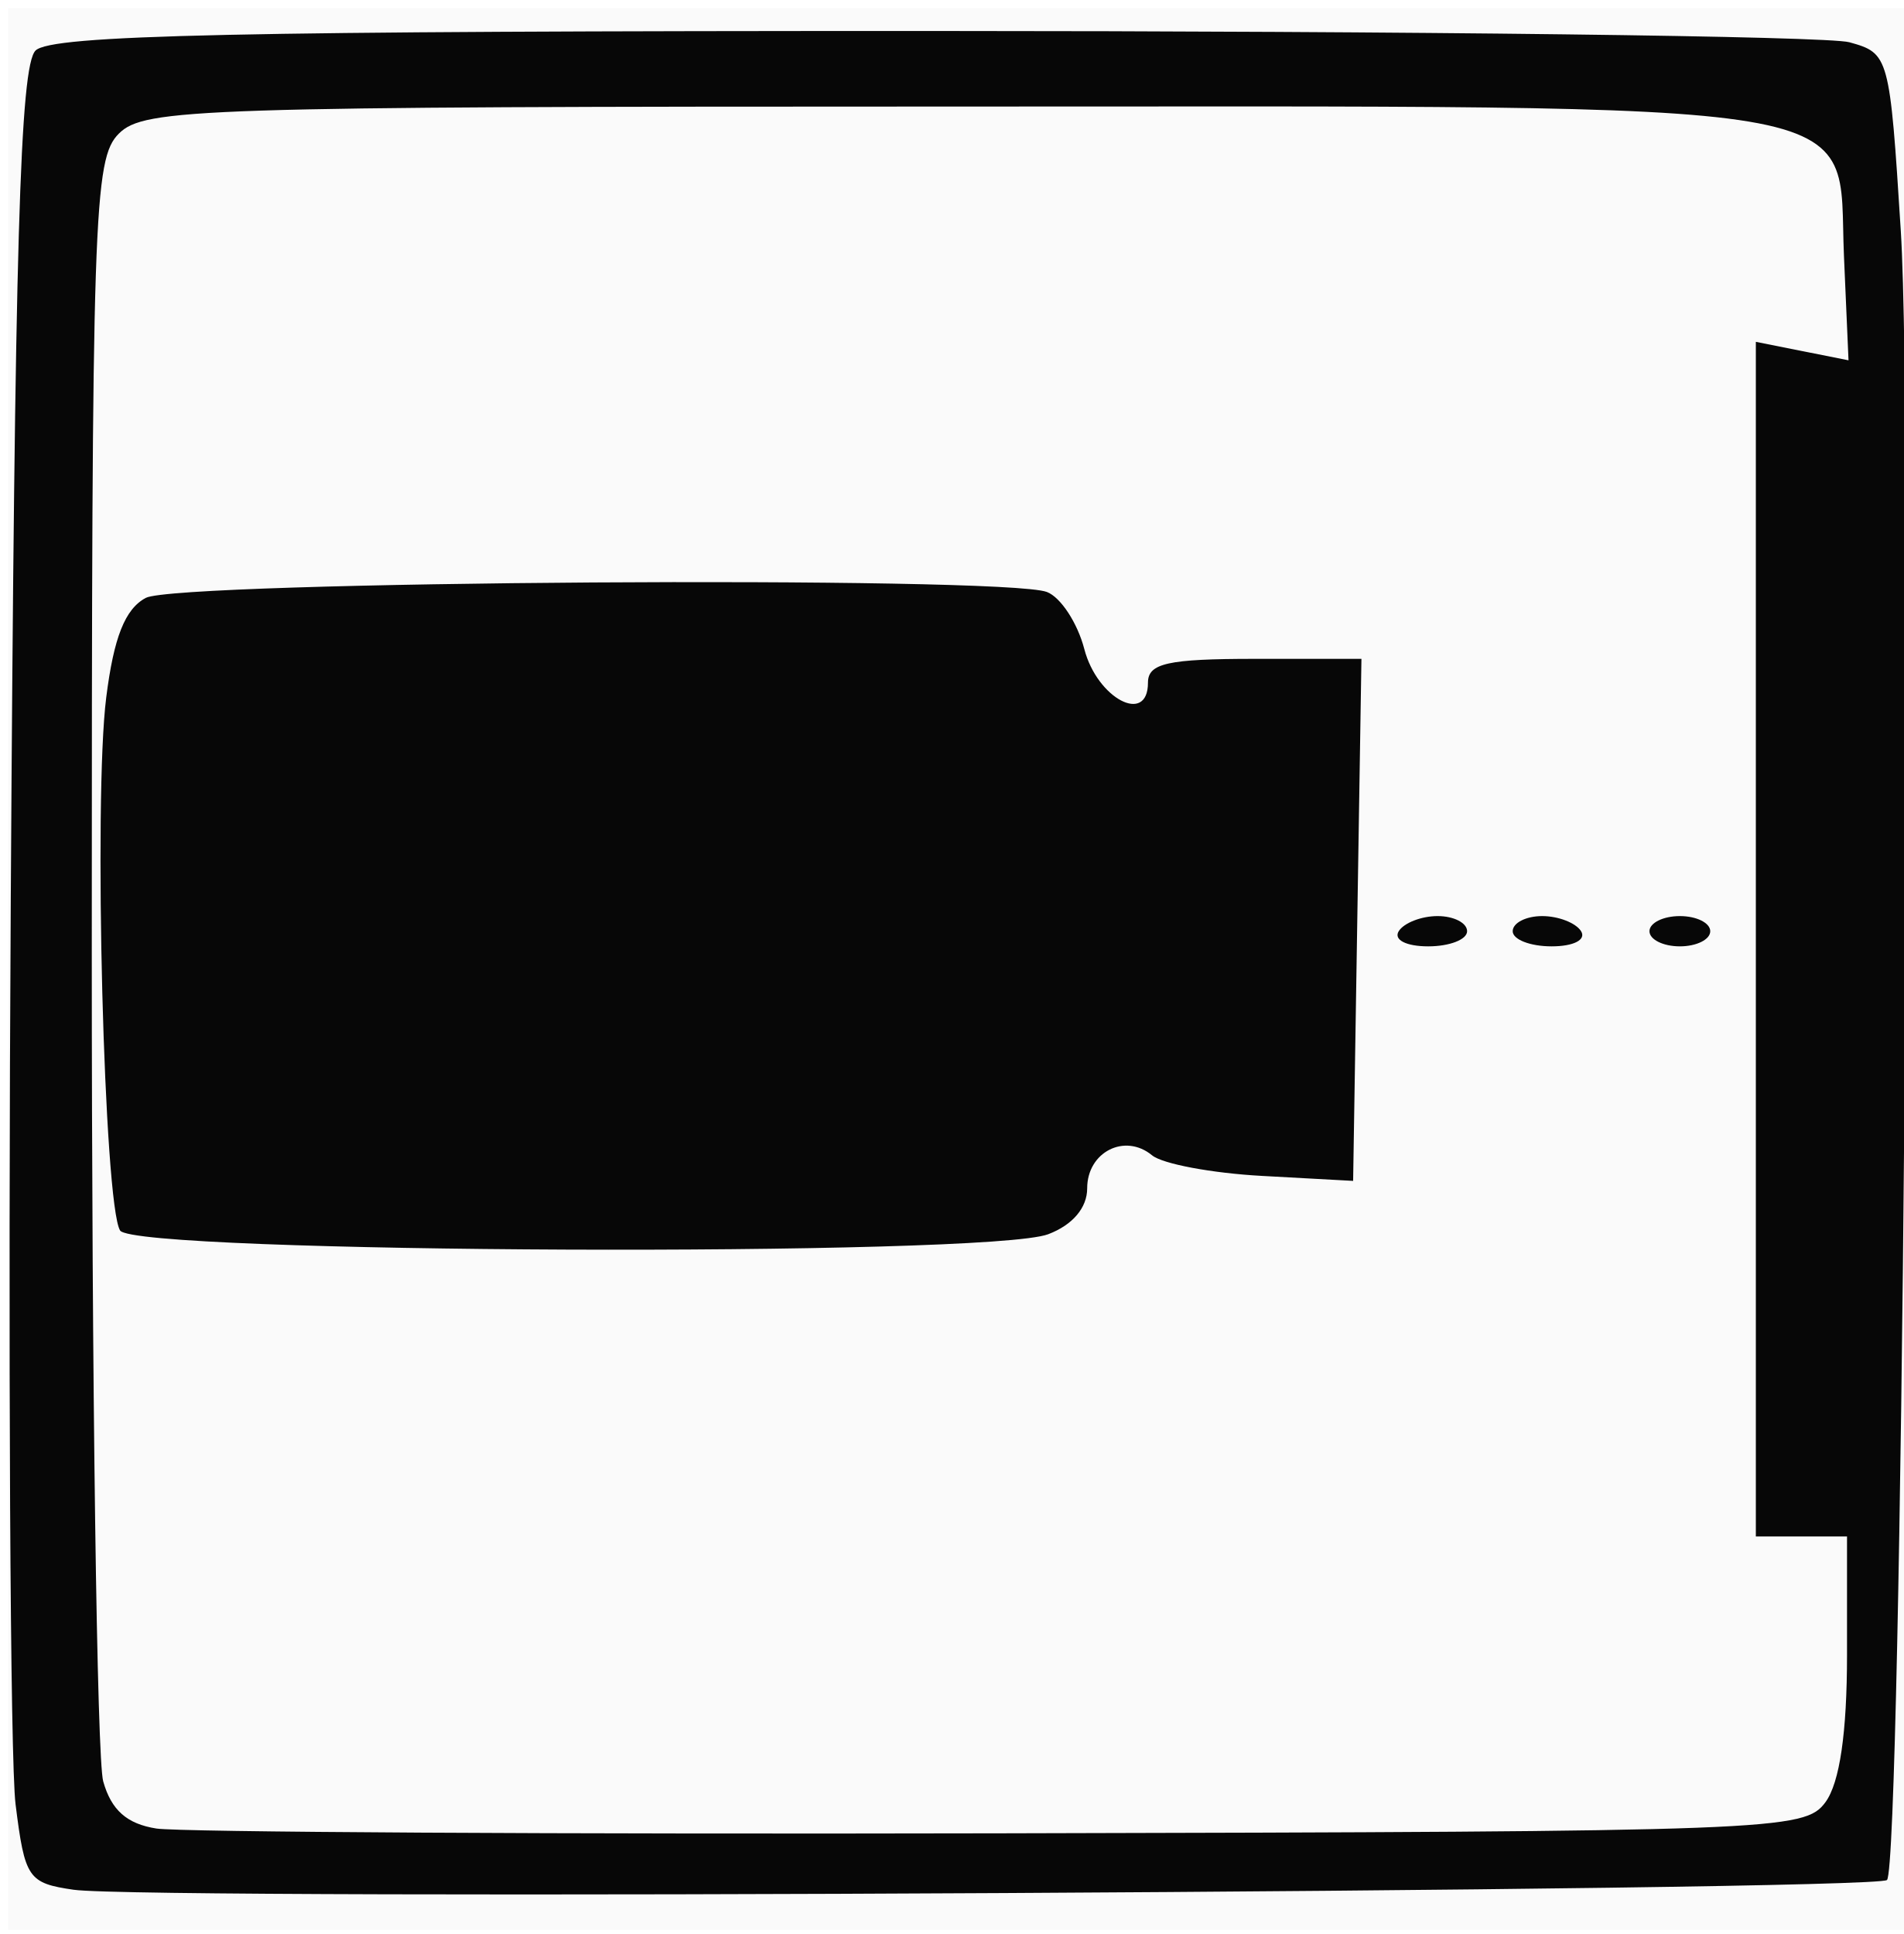
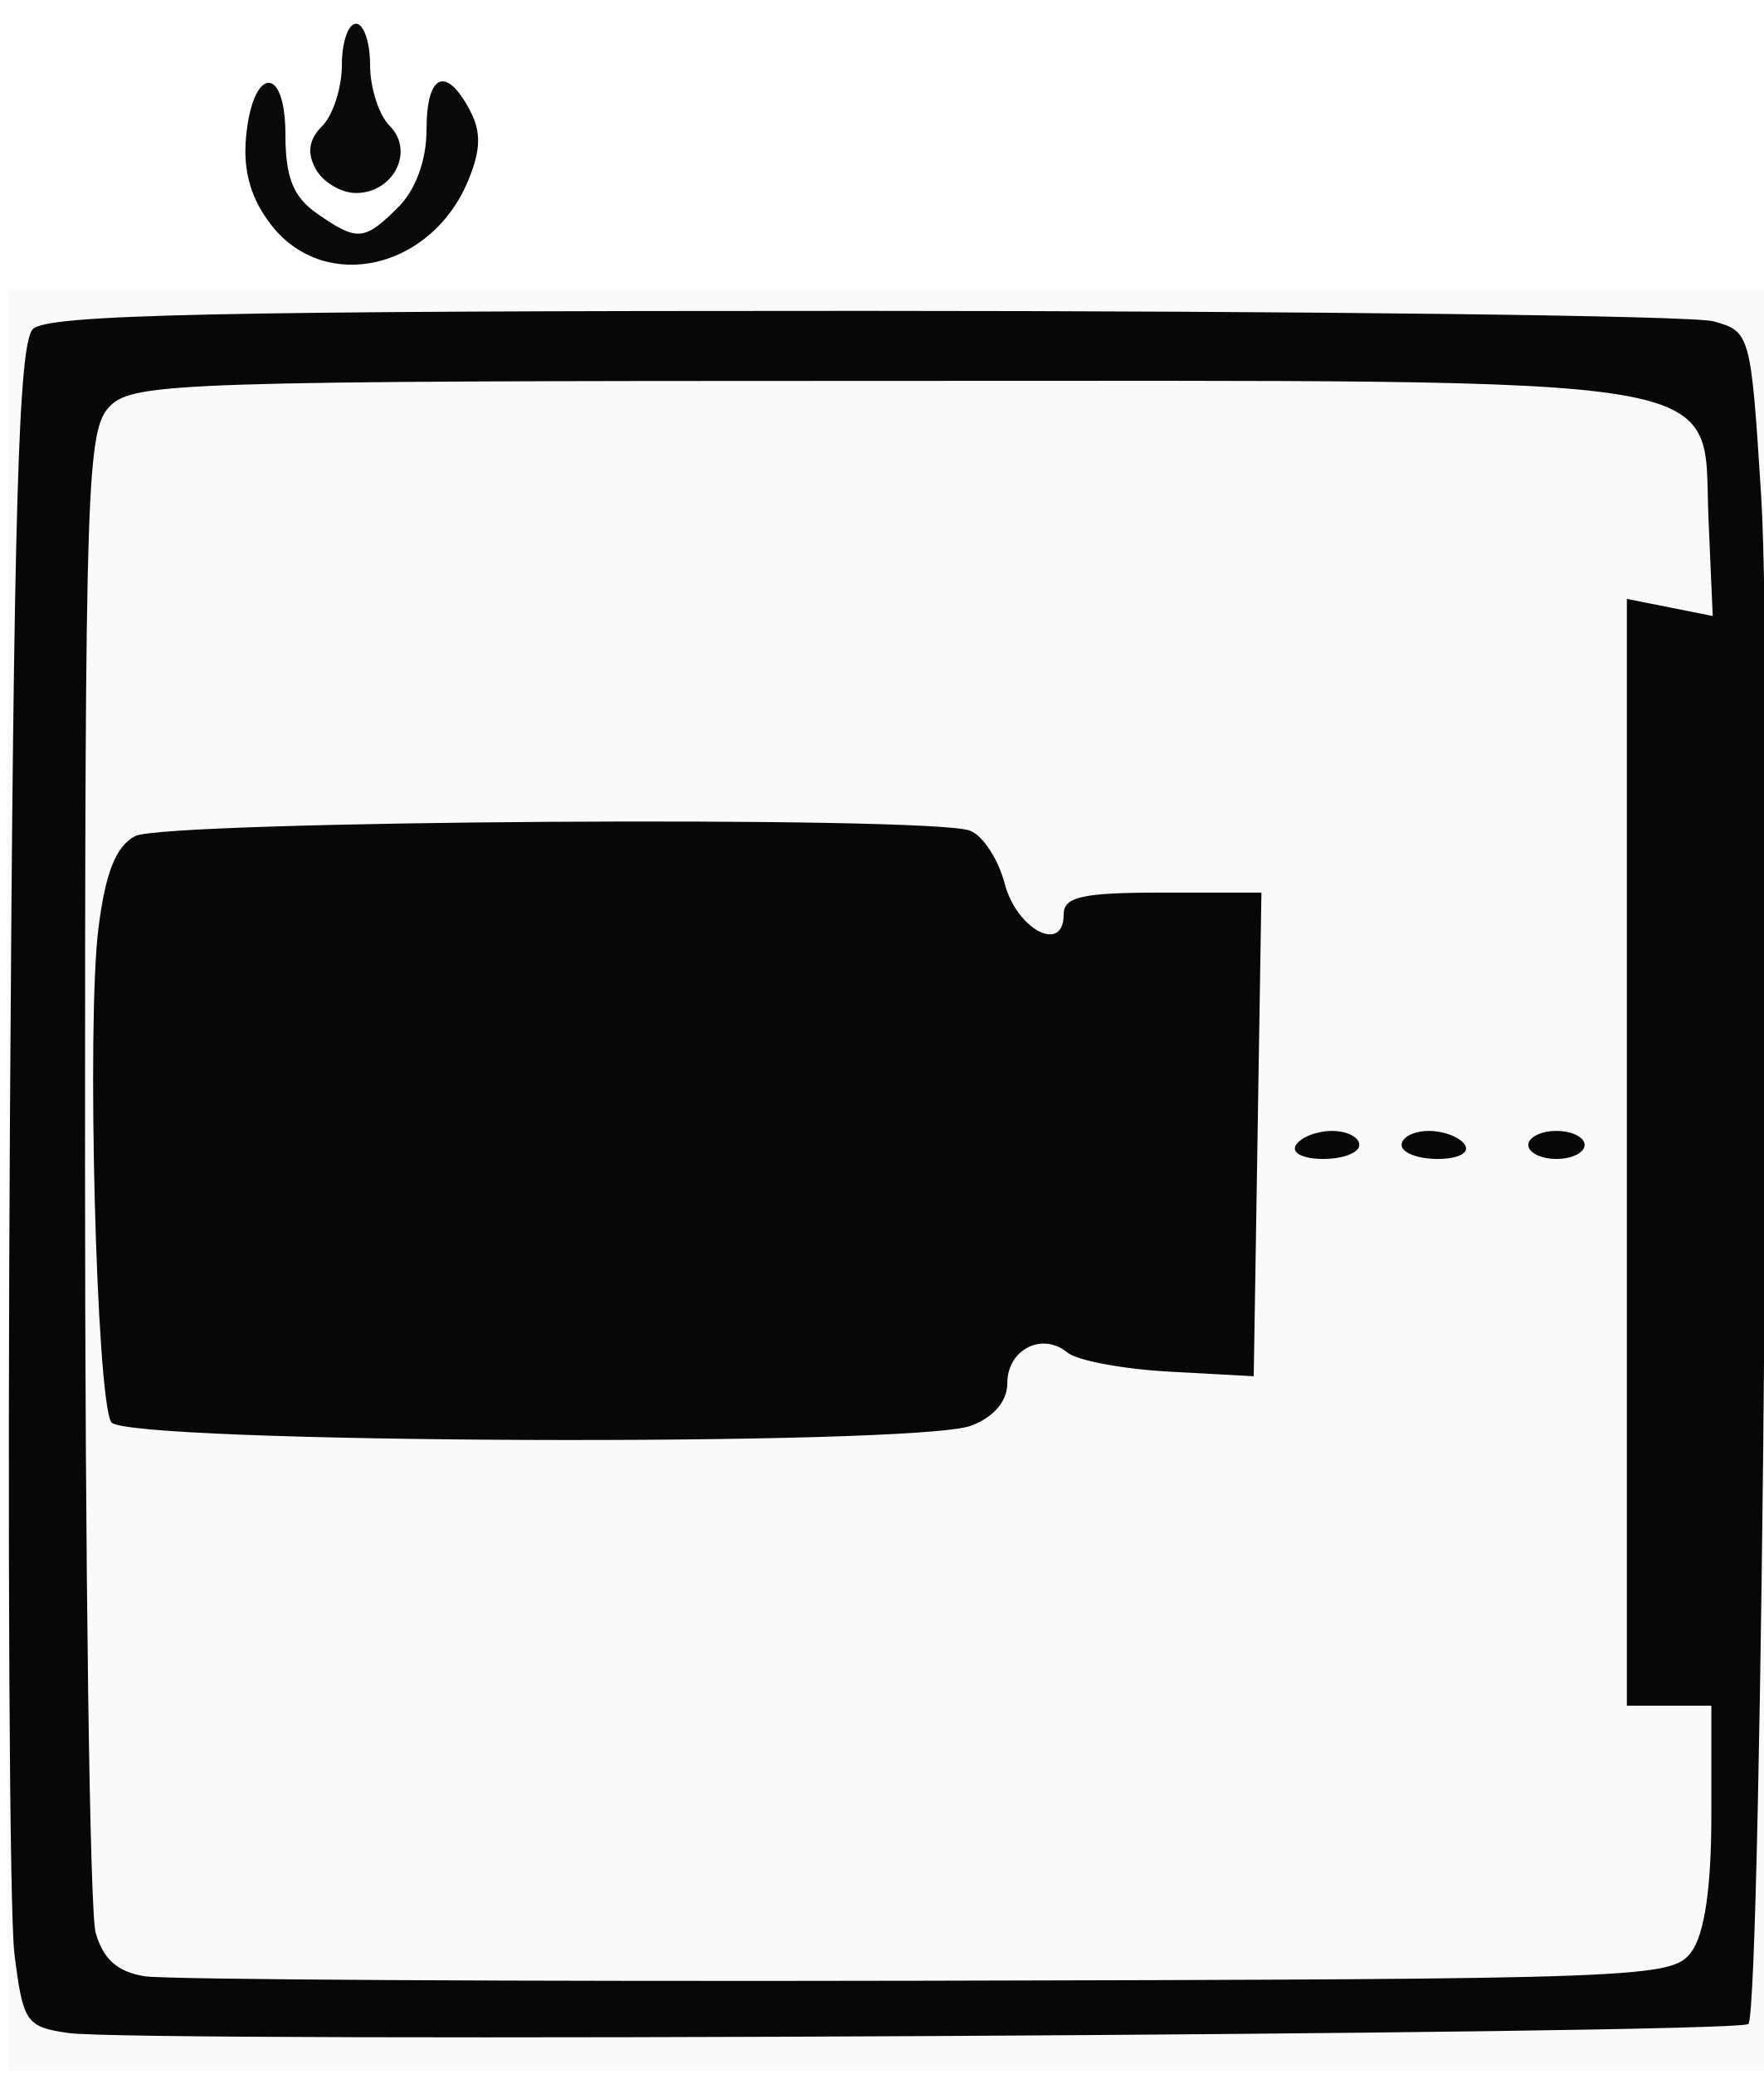
- <svg xmlns="http://www.w3.org/2000/svg" id="svg32" version="1.1" width="125" height="127" viewBox="0 0 125 127">
+ <svg xmlns="http://www.w3.org/2000/svg" id="svg32" version="1.1" width="125" height="147" viewBox="0 0 125 147">
  <defs id="defs36" />
-   <g id="g3368" transform="matrix(0.9978475,0,0,0.9936441,0.5381352,0.5381356)">
+   <g id="g3368" transform="matrix(0.9978475,0,0,0.9936441,0.5381352,20.53814)">
    <path style="fill:#fafafa" d="M 0,63.5 0,0 62.5,0 125,0 125,63.5 125,127 62.5,127 0,127 0,63.5 Z" id="path3372" />
    <path style="fill:#070707" d="M 4.315,124.348 C 1.308,123.909 1.093,123.591 0.484,118.691 0.13,115.836 -0.012,88.885 0.17,58.799 0.431,15.594 0.773,3.825 1.8,2.799 c 1.037,-1.036 13.001,-1.298 59,-1.293 31.735,0.004 58.893,0.339 60.351,0.744 2.618,0.728 2.66,0.884 3.389,12.493 0.847,13.496 0.058,107.992 -0.91,108.959 -0.736,0.736 -114.481,1.35 -119.315,0.645 z M 119.581,118.559 C 120.519,117.275 121,113.973 121,108.809 L 121,101 l -3,0 -3,0 0,-39.475 0,-39.475 3.049,0.61 3.049,0.61 -0.299,-6.875 C 120.341,5.849 124.224,6.5 61.785,6.5 12.518,6.5 8.954,6.617 7.285,8.285 5.617,9.953 5.5,13.495 5.5,62.285 c 0,28.718 0.339,53.422 0.752,54.899 0.532,1.899 1.556,2.81 3.5,3.117 1.511,0.238 26.522,0.38 55.579,0.316 51.072,-0.113 52.878,-0.181 54.25,-2.058 z M 7.363,80.778 C 6.302,79.062 5.607,52.297 6.449,45.566 6.947,41.578 7.688,39.702 9.054,38.971 11.137,37.856 65.53,37.499 68.351,38.581 c 0.906,0.348 2.013,2.046 2.461,3.774 C 71.659,45.623 75,47.393 75,44.573 75,43.292 76.302,43 82.024,43 L 89.047,43 88.774,60.25 88.5,77.5 82.508,77.171 C 79.212,76.991 75.955,76.378 75.27,75.81 73.478,74.322 71,75.589 71,77.993 71,79.28 70.04,80.414 68.435,81.025 64.464,82.535 8.308,82.307 7.363,80.778 Z M 91.5,61 c 0.34,-0.55 1.491,-1 2.559,-1 C 95.127,60 96,60.45 96,61 96,61.55 94.848,62 93.441,62 91.99,62 91.149,61.567 91.5,61 Z m 7.5,0 c 0,-0.55 0.873,-1 1.941,-1 1.068,0 2.219,0.45 2.559,1 0.351,0.567 -0.49,1 -1.941,1 C 100.152,62 99,61.55 99,61 Z m 9,0 c 0,-0.55 0.9,-1 2,-1 1.1,0 2,0.45 2,1 0,0.55 -0.9,1 -2,1 -1.1,0 -2,-0.45 -2,-1 z" id="path3370" />
  </g>
+   <path id="path3512" d="m 19.251,15.983 c -1.446,-1.838 -2.026,-3.803 -1.823,-6.173 0.438,-5.095 2.799,-5.323 2.799,-0.271 0,3.027 0.552,4.413 2.223,5.583 2.86,2.003 3.37,1.964 5.777,-0.443 1.238,-1.238 2,-3.333 2,-5.5 0,-3.927 1.364,-4.557 3.049,-1.409 0.837,1.563 0.811,2.835 -0.103,5.04 -2.604,6.286 -10.125,8 -13.922,3.173 z m 3.135,-3.984 c -0.648,-1.158 -0.508,-2.113 0.45,-3.071 0.765,-0.765 1.391,-2.709 1.391,-4.319 0,-1.611 0.45,-2.929 1,-2.929 0.55,0 1,1.318 1,2.929 0,1.611 0.626,3.554 1.391,4.319 1.776,1.776 0.278,4.752 -2.391,4.752 -1.045,0 -2.324,-0.756 -2.841,-1.681 z" style="fill:#090909" />
</svg>
